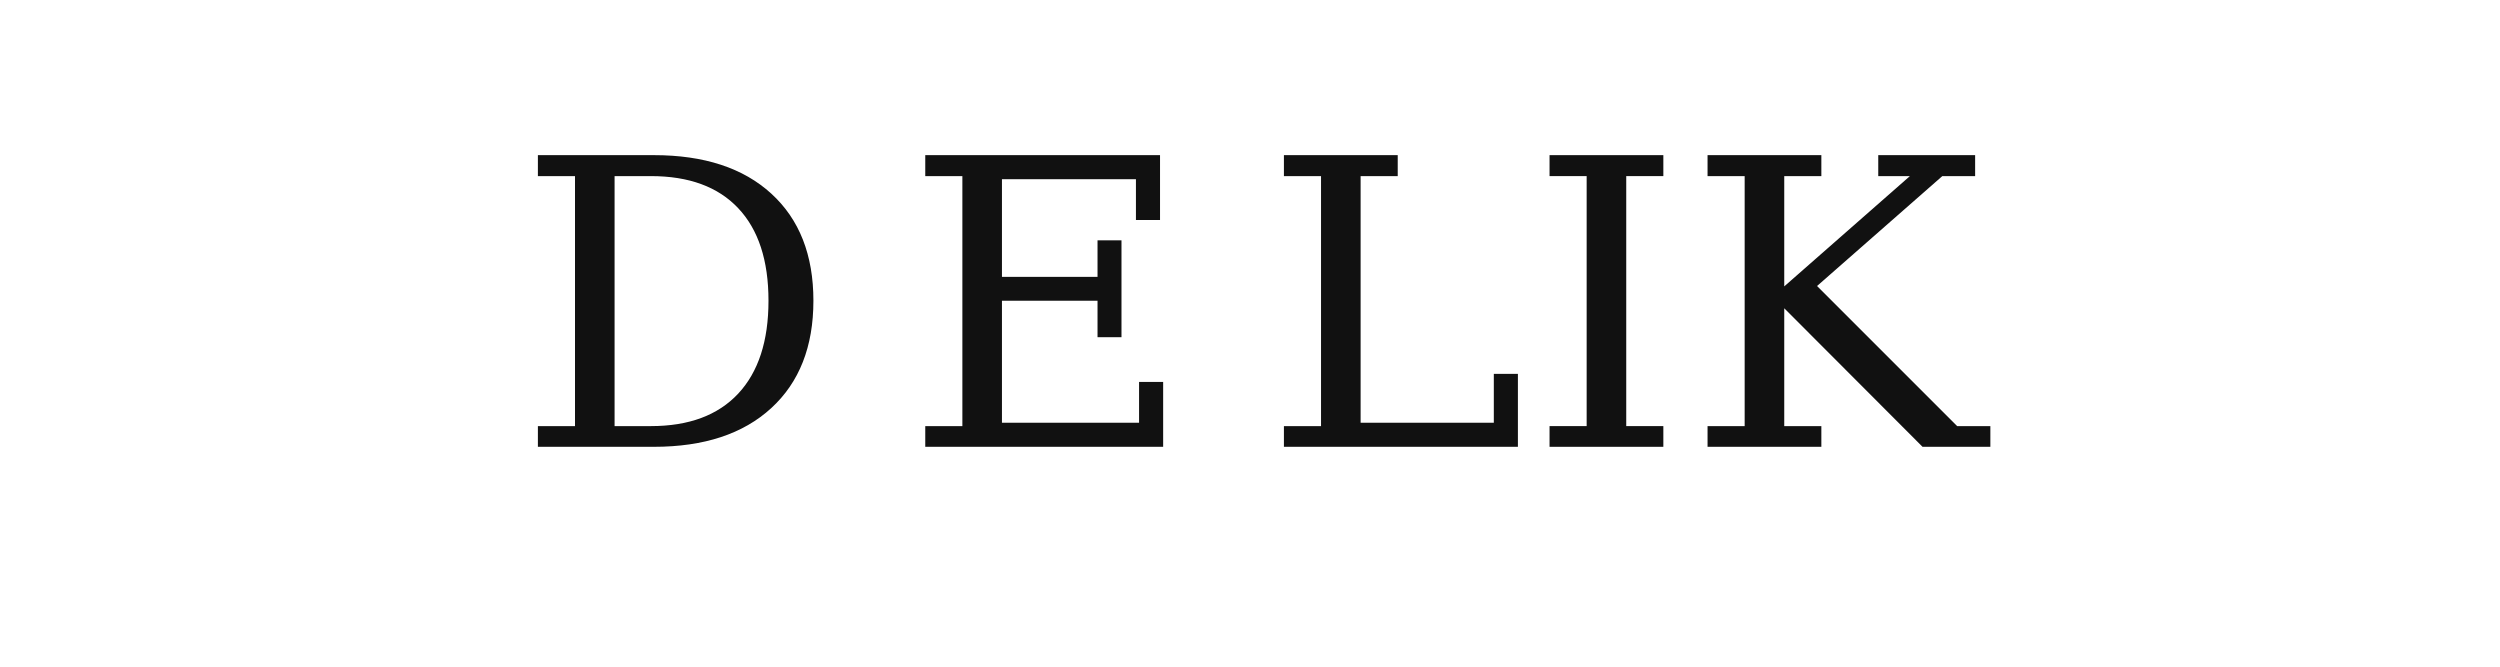
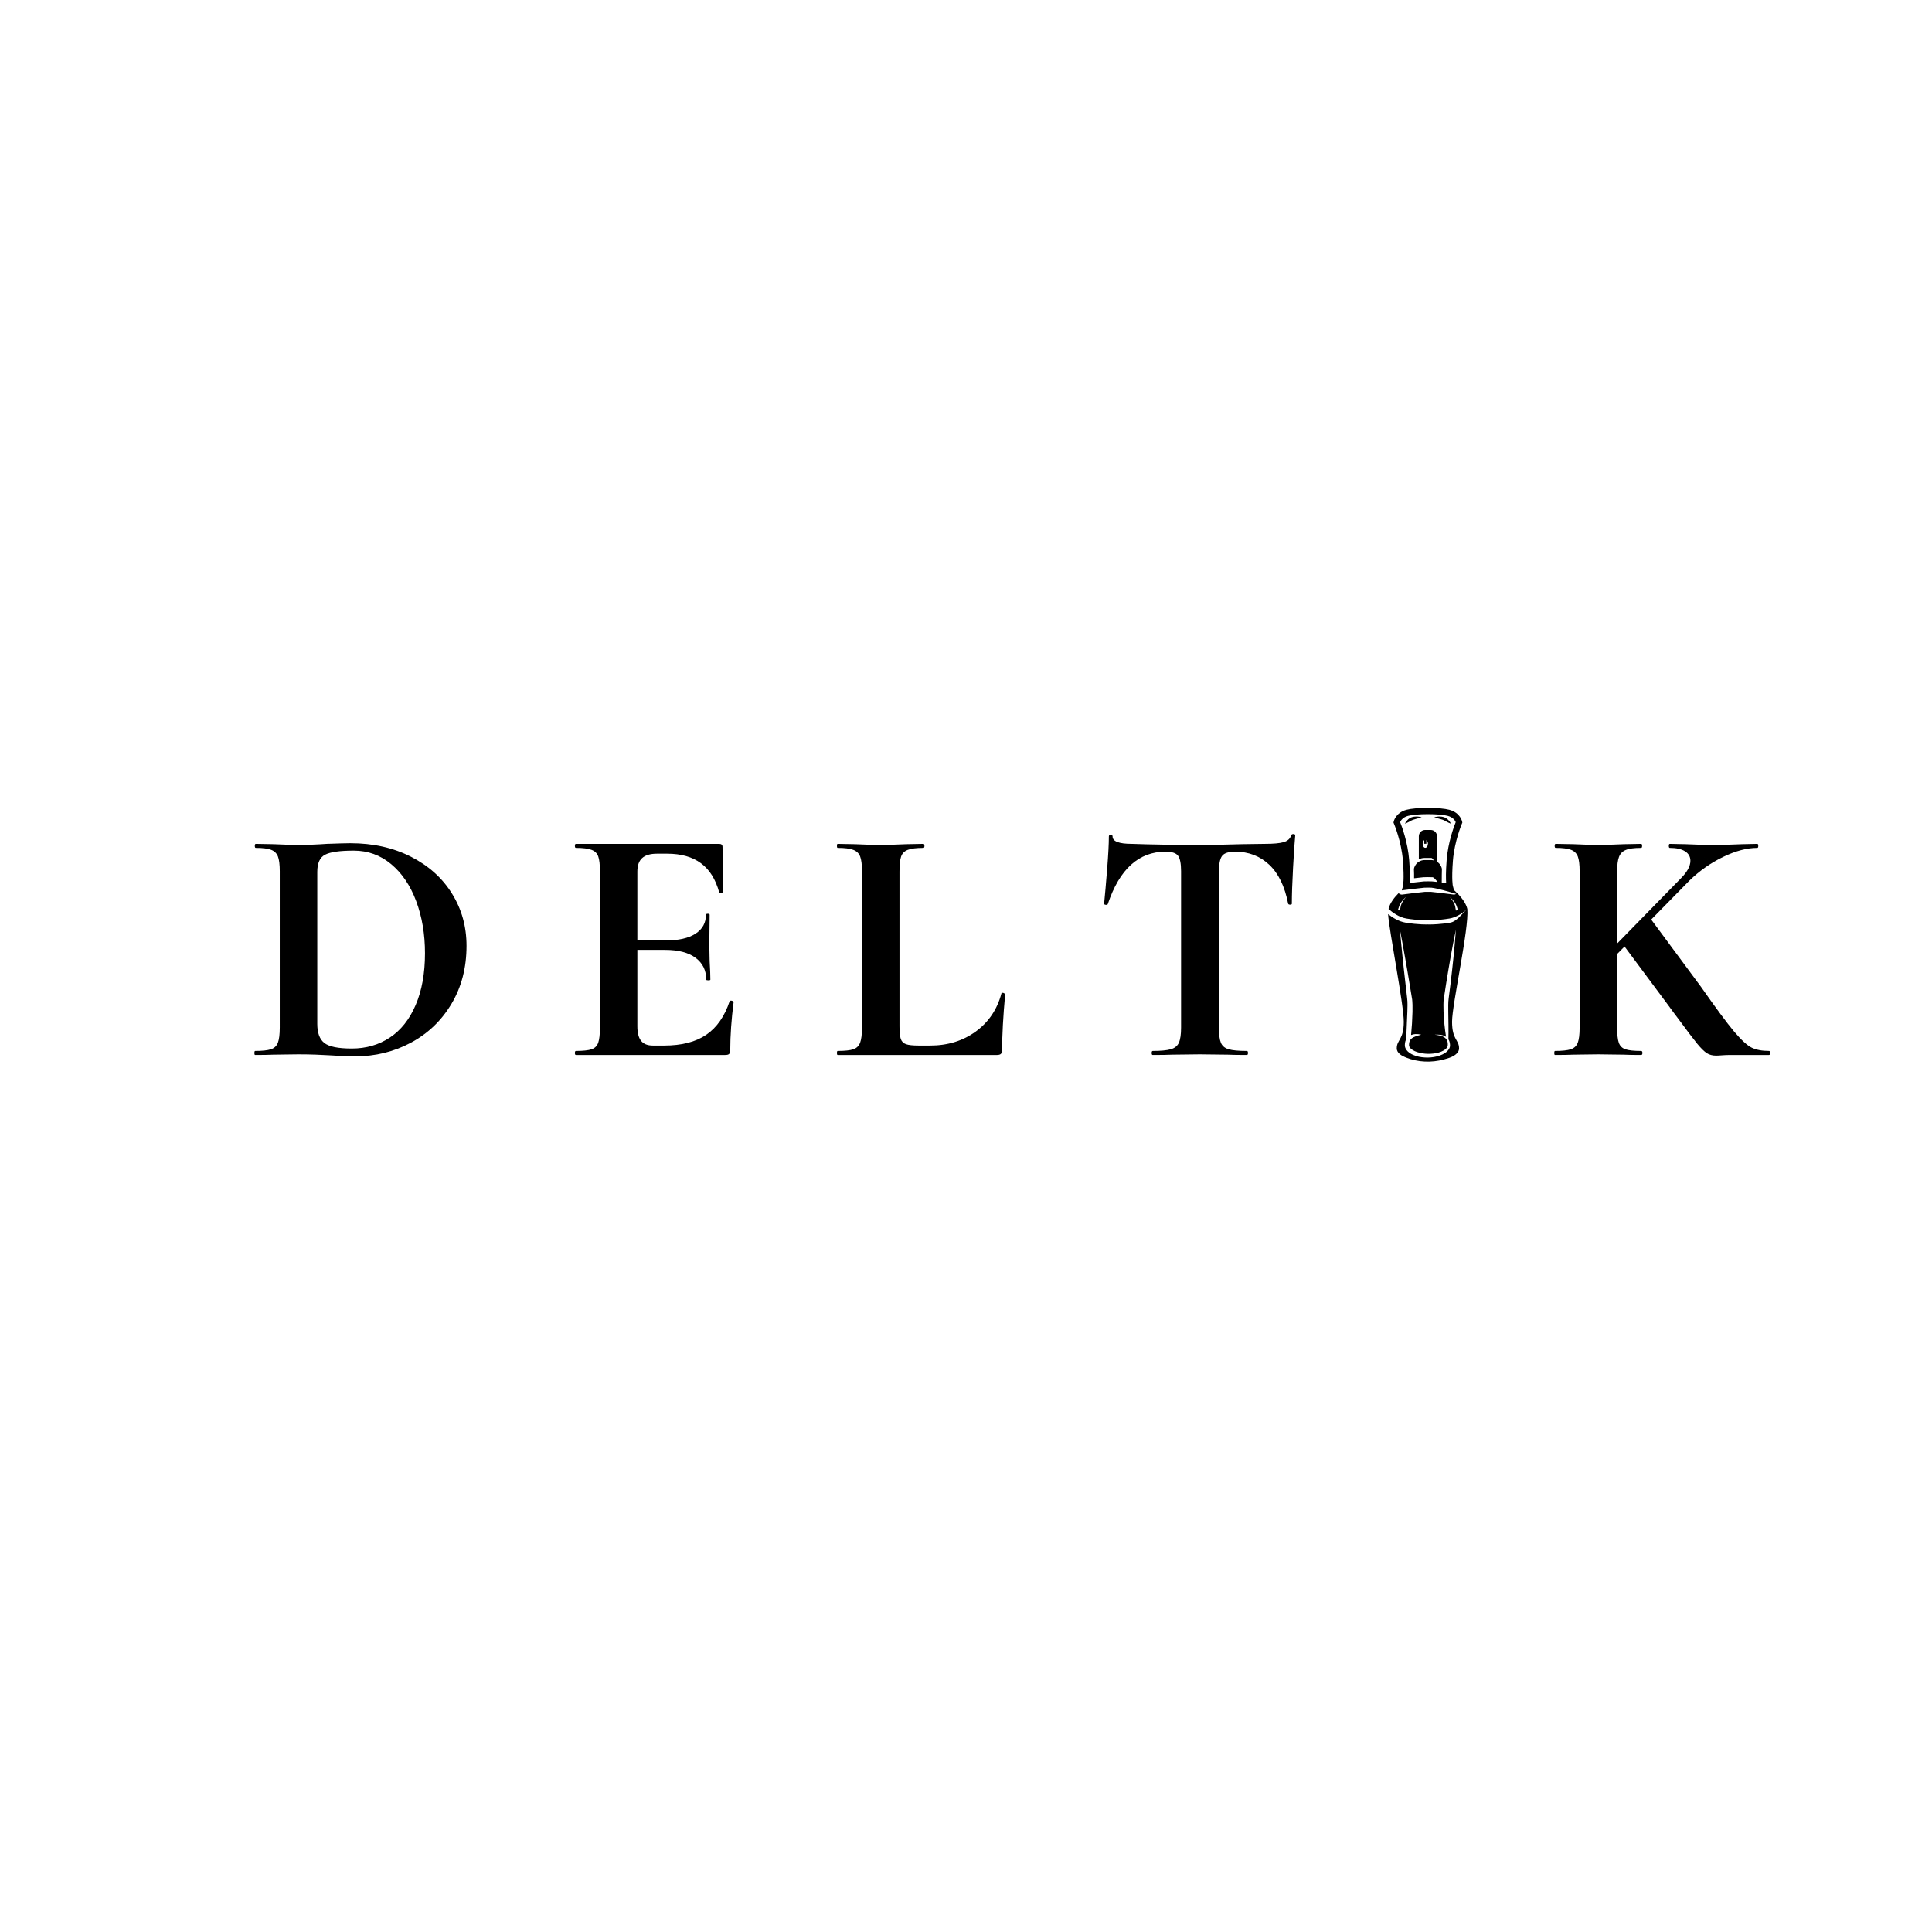
- <svg xmlns="http://www.w3.org/2000/svg" width="300" height="80" viewBox="0 0 300 80">
-   <style>
-     .logo-text {
-       font-family: "Playfair Display", "DejaVu Serif", serif;
-       font-size: 48px;
-       letter-spacing: 8px;
-       fill: #111;
-       font-weight: 500;
-     }
- 
-     .logo-i {
-       font-weight: 400;
-     }
-   </style>
-   <text x="50%" y="50%" text-anchor="middle" dominant-baseline="middle" class="logo-text">
-     DEL<tspan class="logo-i">I</tspan>K
-   </text>
+ <svg xmlns="http://www.w3.org/2000/svg" width="500" zoomAndPan="magnify" viewBox="0 0 375 375" height="500" preserveAspectRatio="xMidYMid meet" version="1.0">
+   <defs>
+     <g />
+     <clipPath id="930e7f8193">
+       <path d="M 269.43 156.676 L 285 156.676 L 285 206.176 L 269.43 206.176 Z M 269.43 156.676 " clip-rule="nonzero" />
+     </clipPath>
+     <clipPath id="4ccb9144ef">
+       <rect x="0" width="314" y="0" height="80" />
+     </clipPath>
+   </defs>
+   <g clip-path="url(#930e7f8193)">
+     <path fill="#000000" d="M 281.109 196.367 C 281.133 198.141 281.18 199.922 281.137 201.711 L 281.129 201.711 C 281.227 201.863 281.305 202.031 281.355 202.207 C 281.406 202.402 281.441 202.602 281.449 202.797 C 281.461 202.891 281.441 203.016 281.434 203.125 C 281.402 203.23 281.387 203.348 281.336 203.441 C 281.152 203.844 280.836 204.137 280.508 204.363 C 280.172 204.586 279.812 204.75 279.445 204.879 C 278.707 205.137 277.93 205.25 277.16 205.266 C 276.387 205.27 275.605 205.195 274.852 204.957 C 274.473 204.836 274.102 204.684 273.746 204.461 C 273.398 204.242 273.051 203.953 272.832 203.512 C 272.77 203.41 272.746 203.277 272.707 203.16 C 272.695 203.039 272.668 202.887 272.68 202.793 C 272.684 202.586 272.711 202.371 272.766 202.156 C 272.805 201.996 272.875 201.844 272.961 201.691 L 272.945 201.691 L 273.168 196.367 C 273.184 195.48 273.242 194.609 273.129 193.758 L 272.824 191.102 C 272.617 189.332 272.418 187.562 272.238 185.785 C 272.051 184.012 271.879 182.234 271.727 180.453 C 272.066 182.207 272.395 183.965 272.699 185.727 C 273.02 187.484 273.316 189.246 273.605 191.012 L 274.043 193.66 L 274.098 193.988 L 274.129 194.344 C 274.145 194.578 274.16 194.809 274.164 195.035 C 274.176 195.492 274.176 195.941 274.164 196.395 C 274.129 197.902 274.035 199.398 273.891 200.891 C 274.164 200.781 274.449 200.727 274.723 200.711 C 275.117 200.695 275.5 200.734 275.867 200.828 C 275.5 200.934 275.141 201.016 274.805 201.137 C 274.473 201.258 274.164 201.406 273.949 201.613 C 273.723 201.812 273.602 202.055 273.539 202.344 C 273.516 202.492 273.488 202.645 273.492 202.809 C 273.488 202.902 273.504 202.93 273.504 202.996 C 273.531 203.051 273.527 203.109 273.566 203.168 C 273.672 203.395 273.902 203.617 274.176 203.789 C 274.449 203.965 274.762 204.102 275.09 204.211 C 275.746 204.422 276.453 204.527 277.16 204.543 C 277.867 204.547 278.582 204.48 279.254 204.289 C 279.59 204.188 279.918 204.062 280.207 203.891 C 280.5 203.723 280.762 203.504 280.906 203.238 C 280.949 203.172 280.957 203.102 280.988 203.031 C 280.996 202.957 281.02 202.898 281.016 202.805 C 281.023 202.633 281.004 202.465 280.98 202.297 C 280.918 201.969 280.758 201.668 280.492 201.453 C 279.957 201.008 279.176 200.898 278.449 200.828 C 279.18 200.793 279.973 200.781 280.66 201.227 C 280.664 201.23 280.672 201.238 280.676 201.242 C 280.418 199.637 280.262 198.02 280.191 196.391 C 280.172 195.941 280.164 195.492 280.172 195.035 C 280.172 194.809 280.184 194.578 280.191 194.344 L 280.223 193.988 L 280.273 193.656 L 280.68 191.008 C 280.965 189.242 281.258 187.48 281.57 185.719 C 281.887 183.961 282.223 182.203 282.594 180.453 C 282.465 182.238 282.305 184.016 282.125 185.793 C 281.945 187.566 281.742 189.336 281.527 191.105 L 281.191 193.758 C 281.066 194.609 281.117 195.48 281.109 196.367 Z M 282.598 176.77 L 282.465 176.02 C 282.426 175.777 282.348 175.555 282.234 175.332 C 282.016 174.883 281.723 174.465 281.402 174.07 C 281.773 174.418 282.121 174.797 282.414 175.23 C 282.555 175.441 282.684 175.688 282.762 175.945 L 282.945 176.516 Z M 272.082 175.332 C 271.973 175.555 271.895 175.777 271.855 176.02 L 271.719 176.77 L 271.363 176.547 L 271.559 175.945 C 271.633 175.688 271.762 175.441 271.906 175.23 C 272.199 174.797 272.543 174.418 272.914 174.07 C 272.594 174.465 272.305 174.883 272.082 175.332 Z M 276.855 163.781 L 276.855 163.066 C 277.035 163.188 277.16 163.461 277.16 163.781 C 277.16 164.211 276.93 164.562 276.648 164.562 C 276.367 164.562 276.141 164.211 276.141 163.781 C 276.141 163.461 276.266 163.188 276.445 163.066 L 276.445 163.781 Z M 280.699 171.395 C 280.582 171.379 280.457 171.363 280.324 171.348 C 280.258 171.34 280.191 171.332 280.121 171.324 C 280.055 171.316 279.984 171.309 279.918 171.301 C 279.895 171.297 279.867 171.293 279.844 171.289 C 279.844 170.488 279.852 169.199 279.875 168.637 C 279.836 168.441 279.766 168.262 279.68 168.094 C 279.586 167.91 279.473 167.742 279.332 167.598 C 279.211 167.469 279.074 167.359 278.926 167.266 L 278.926 162.32 C 278.926 161.645 278.379 161.098 277.703 161.098 L 276.617 161.098 C 275.941 161.098 275.395 161.645 275.395 162.32 L 275.395 166.797 C 275.73 166.629 276.105 166.531 276.508 166.531 L 277.812 166.531 C 277.977 166.531 278.141 166.75 278.297 167.012 C 278.141 166.973 277.98 166.938 277.812 166.938 L 276.508 166.938 C 276.098 166.938 275.719 167.062 275.395 167.266 C 275.242 167.359 275.105 167.469 274.984 167.598 C 274.848 167.742 274.734 167.91 274.641 168.094 C 274.551 168.262 274.48 168.441 274.441 168.637 C 274.477 169.375 274.48 169.98 274.473 170.469 C 275.078 170.398 275.727 170.324 276.277 170.273 C 276.332 170.27 276.484 170.254 277.16 170.254 C 277.836 170.254 277.984 170.27 278.043 170.273 C 278.348 170.301 278.688 170.773 279.031 171.195 C 278.664 171.156 278.297 171.117 277.965 171.086 C 277.816 171.07 277.398 171.07 277.16 171.07 C 276.922 171.07 276.504 171.07 276.355 171.086 C 275.75 171.141 275.031 171.223 274.402 171.301 C 274.332 171.309 274.266 171.316 274.199 171.324 C 274.129 171.332 274.062 171.34 273.996 171.348 C 273.863 171.363 273.734 171.379 273.621 171.395 C 273.68 170.617 273.703 169.242 273.523 166.961 C 273.254 163.48 272.098 160.406 271.766 159.578 C 271.887 159.285 272.27 158.641 273.312 158.359 C 274.078 158.152 275.555 158.027 277.16 158.027 C 278.766 158.027 280.238 158.152 281.008 158.359 C 282.051 158.641 282.434 159.285 282.555 159.578 C 282.219 160.406 281.062 163.48 280.793 166.961 C 280.617 169.242 280.641 170.617 280.699 171.395 Z M 284.809 176.43 C 284.566 175.402 283.844 174.426 283.125 173.652 C 283.125 173.652 283.141 173.66 283.141 173.66 L 283.023 173.547 C 282.965 173.484 282.906 173.414 282.848 173.355 C 282.844 173.355 282.844 173.359 282.84 173.363 C 282.84 173.363 282.84 173.363 282.836 173.363 L 282.211 172.754 L 281.996 171.945 C 281.992 171.941 281.727 170.766 282.012 167.055 C 282.309 163.27 283.75 159.879 283.766 159.848 L 283.84 159.672 L 283.805 159.484 C 283.789 159.414 283.434 157.746 281.324 157.18 C 280.449 156.945 278.891 156.805 277.16 156.805 C 275.43 156.805 273.871 156.945 272.992 157.18 C 270.887 157.746 270.531 159.414 270.516 159.484 L 270.477 159.672 L 270.555 159.848 C 270.566 159.879 272.012 163.27 272.305 167.055 C 272.594 170.766 272.324 171.941 272.324 171.945 L 272.109 172.754 L 272.09 172.824 L 272.996 172.707 C 273.016 172.703 275.07 172.434 276.469 172.301 C 276.516 172.297 276.746 172.289 277.16 172.289 C 277.574 172.289 277.801 172.297 277.848 172.301 C 278.949 172.406 281.566 173.18 282.645 173.508 C 282.52 173.586 282.379 173.641 282.227 173.641 C 282.191 173.641 282.156 173.637 282.121 173.633 L 281.215 173.516 C 281.195 173.512 279.148 173.246 277.785 173.113 C 277.758 173.113 277.566 173.105 277.16 173.105 C 276.75 173.105 276.562 173.113 276.547 173.113 C 275.168 173.246 273.121 173.512 273.102 173.516 L 272.195 173.633 C 272.16 173.637 272.125 173.641 272.09 173.641 C 271.859 173.641 271.633 173.539 271.48 173.363 C 271.477 173.359 271.477 173.355 271.473 173.355 C 270.668 174.16 269.785 175.27 269.512 176.43 C 270.293 177.121 271.57 178.055 272.98 178.285 C 275.391 178.684 277.125 178.621 277.145 178.621 C 277.191 178.621 278.934 178.684 281.336 178.285 C 282.641 178.074 283.832 177.258 284.621 176.59 C 283.785 177.355 282.727 178.883 281.469 179.09 C 279.59 179.398 278.125 179.441 277.488 179.441 C 277.281 179.441 277.16 179.438 277.145 179.434 C 277.102 179.438 275.34 179.5 272.848 179.09 C 271.496 178.867 270.289 178.113 269.43 177.426 C 269.621 180.656 272.473 194.906 272.473 198.316 C 272.473 201.848 271.113 201.781 271.113 203.477 C 271.113 204.43 272.141 204.957 272.902 205.262 C 275.25 206.195 277.844 206.289 280.273 205.633 C 281.203 205.383 282.441 205.035 282.996 204.172 C 283.129 203.961 283.203 203.727 283.203 203.477 C 283.203 201.781 281.844 201.848 281.844 198.316 C 281.844 194.906 285.156 180.301 284.809 176.43 " fill-opacity="1" fill-rule="nonzero" />
+   </g>
+   <path fill="#000000" d="M 275.02 158.488 C 274.711 158.484 274.395 158.512 274.082 158.609 C 274.059 158.617 274.035 158.625 274.012 158.633 C 273.879 158.676 273.746 158.73 273.621 158.809 C 273.461 158.91 273.367 159.012 273.25 159.113 C 273.176 159.191 273.105 159.27 273.035 159.352 C 272.914 159.488 272.809 159.641 272.73 159.82 C 272.723 159.84 272.711 159.855 272.703 159.875 C 272.719 159.871 272.73 159.863 272.746 159.859 C 273.031 159.75 273.285 159.633 273.535 159.496 C 273.809 159.332 273.992 159.227 274.254 159.129 C 274.457 159.059 274.676 158.996 274.898 158.938 C 274.953 158.922 275.008 158.906 275.066 158.891 C 275.348 158.816 275.637 158.75 275.938 158.652 C 275.703 158.566 275.461 158.523 275.215 158.5 C 275.152 158.496 275.086 158.492 275.02 158.488 " fill-opacity="1" fill-rule="nonzero" />
+   <path fill="#000000" d="M 281.613 159.875 C 281.605 159.855 281.594 159.84 281.586 159.82 C 281.512 159.641 281.402 159.488 281.285 159.352 C 281.215 159.27 281.141 159.191 281.07 159.113 C 280.953 159.012 280.855 158.91 280.699 158.809 C 280.57 158.73 280.438 158.676 280.305 158.633 C 280.281 158.625 280.258 158.617 280.238 158.609 C 279.926 158.512 279.609 158.484 279.297 158.488 C 279.23 158.492 279.168 158.496 279.102 158.5 C 278.859 158.523 278.617 158.566 278.383 158.652 C 278.684 158.75 278.973 158.816 279.254 158.891 C 279.309 158.906 279.367 158.922 279.422 158.938 C 279.645 158.996 279.859 159.059 280.062 159.129 C 280.328 159.227 280.508 159.332 280.785 159.496 C 281.031 159.633 281.289 159.75 281.574 159.859 C 281.586 159.863 281.602 159.871 281.613 159.875 " fill-opacity="1" fill-rule="nonzero" />
+   <g transform="matrix(1, 0, 0, 1, 31, 144)">
+     <g clip-path="url(#4ccb9144ef)">
+       <g fill="#000000" fill-opacity="1">
+         <g transform="translate(1.205291, 60.76526)">
+           <g />
+         </g>
+       </g>
+       <g fill="#000000" fill-opacity="1">
+         <g transform="translate(16.55343, 60.76526)">
+           <g>
+             <path d="M 21.375 0.266 C 19.969 0.266 18.305 0.195 16.391 0.062 C 15.691 0.02 14.828 -0.02 13.797 -0.062 C 12.766 -0.102 11.617 -0.125 10.359 -0.125 L 5.5 -0.062 C 4.625 -0.02 3.445 0 1.969 0 C 1.875 0 1.828 -0.129 1.828 -0.391 C 1.828 -0.648 1.875 -0.781 1.969 -0.781 C 3.363 -0.781 4.391 -0.891 5.047 -1.109 C 5.703 -1.328 6.148 -1.754 6.391 -2.391 C 6.629 -3.023 6.75 -4 6.75 -5.312 L 6.75 -35.656 C 6.75 -36.969 6.629 -37.926 6.391 -38.531 C 6.148 -39.145 5.711 -39.57 5.078 -39.812 C 4.441 -40.062 3.445 -40.188 2.094 -40.188 C 1.969 -40.188 1.906 -40.316 1.906 -40.578 C 1.906 -40.836 1.969 -40.969 2.094 -40.969 L 5.578 -40.906 C 7.586 -40.812 9.18 -40.766 10.359 -40.766 C 12.148 -40.766 13.984 -40.832 15.859 -40.969 C 18.129 -41.051 19.66 -41.094 20.453 -41.094 C 24.867 -41.094 28.789 -40.219 32.219 -38.469 C 35.645 -36.727 38.297 -34.348 40.172 -31.328 C 42.055 -28.316 43 -24.93 43 -21.172 C 43 -16.93 42.023 -13.18 40.078 -9.922 C 38.141 -6.672 35.52 -4.16 32.219 -2.391 C 28.914 -0.617 25.301 0.266 21.375 0.266 Z M 20.719 -1.25 C 23.508 -1.25 25.973 -1.957 28.109 -3.375 C 30.254 -4.789 31.926 -6.895 33.125 -9.688 C 34.332 -12.488 34.938 -15.836 34.938 -19.734 C 34.938 -23.441 34.367 -26.812 33.234 -29.844 C 32.098 -32.883 30.477 -35.281 28.375 -37.031 C 26.281 -38.781 23.859 -39.656 21.109 -39.656 C 18.398 -39.656 16.539 -39.391 15.531 -38.859 C 14.531 -38.336 14.031 -37.227 14.031 -35.531 L 14.031 -6.031 C 14.031 -4.281 14.488 -3.047 15.406 -2.328 C 16.32 -1.609 18.094 -1.25 20.719 -1.25 Z M 20.719 -1.25 " />
+           </g>
+         </g>
+       </g>
+       <g fill="#000000" fill-opacity="1">
+         <g transform="translate(62.76432, 60.76526)">
+           <g />
+         </g>
+       </g>
+       <g fill="#000000" fill-opacity="1">
+         <g transform="translate(78.10241, 60.76526)">
+           <g>
+             <path d="M 32.516 -10.422 C 32.516 -10.504 32.602 -10.547 32.781 -10.547 C 32.906 -10.547 33.02 -10.516 33.125 -10.453 C 33.238 -10.391 33.297 -10.336 33.297 -10.297 C 32.859 -6.879 32.641 -3.773 32.641 -0.984 C 32.641 -0.629 32.57 -0.375 32.438 -0.219 C 32.312 -0.07 32.051 0 31.656 0 L 2.688 0 C 2.551 0 2.484 -0.129 2.484 -0.391 C 2.484 -0.648 2.551 -0.781 2.688 -0.781 C 4.082 -0.781 5.098 -0.891 5.734 -1.109 C 6.367 -1.328 6.797 -1.754 7.016 -2.391 C 7.234 -3.023 7.344 -4 7.344 -5.312 L 7.344 -35.656 C 7.344 -36.969 7.234 -37.926 7.016 -38.531 C 6.797 -39.145 6.359 -39.57 5.703 -39.812 C 5.047 -40.062 4.039 -40.188 2.688 -40.188 C 2.551 -40.188 2.484 -40.316 2.484 -40.578 C 2.484 -40.836 2.551 -40.969 2.688 -40.969 L 30.484 -40.969 C 30.922 -40.969 31.141 -40.77 31.141 -40.375 L 31.266 -31.656 C 31.266 -31.57 31.145 -31.504 30.906 -31.453 C 30.664 -31.41 30.523 -31.457 30.484 -31.594 C 29.785 -34.125 28.602 -36 26.938 -37.219 C 25.281 -38.445 23.098 -39.062 20.391 -39.062 L 18.422 -39.062 C 17.109 -39.062 16.145 -38.773 15.531 -38.203 C 14.914 -37.641 14.609 -36.77 14.609 -35.594 L 14.609 -22.219 L 20.062 -22.219 C 22.594 -22.219 24.535 -22.656 25.891 -23.531 C 27.242 -24.406 27.922 -25.629 27.922 -27.203 C 27.922 -27.336 28.039 -27.406 28.281 -27.406 C 28.52 -27.406 28.641 -27.336 28.641 -27.203 L 28.578 -21.297 L 28.641 -18.156 C 28.734 -16.664 28.781 -15.484 28.781 -14.609 C 28.781 -14.523 28.645 -14.484 28.375 -14.484 C 28.113 -14.484 27.984 -14.523 27.984 -14.609 C 27.984 -16.398 27.297 -17.812 25.922 -18.844 C 24.547 -19.875 22.566 -20.391 19.984 -20.391 L 14.609 -20.391 L 14.609 -5.578 C 14.609 -4.305 14.848 -3.363 15.328 -2.75 C 15.816 -2.133 16.582 -1.828 17.625 -1.828 L 19.797 -1.828 C 23.203 -1.828 25.93 -2.523 27.984 -3.922 C 30.035 -5.328 31.547 -7.492 32.516 -10.422 Z M 32.516 -10.422 " />
+           </g>
+         </g>
+       </g>
+       <g fill="#000000" fill-opacity="1">
+         <g transform="translate(114.2845, 60.76526)">
+           <g />
+         </g>
+       </g>
+       <g fill="#000000" fill-opacity="1">
+         <g transform="translate(129.6226, 60.76526)">
+           <g>
+             <path d="M 13.969 -5.578 C 13.969 -4.441 14.051 -3.617 14.219 -3.109 C 14.395 -2.609 14.734 -2.27 15.234 -2.094 C 15.742 -1.914 16.566 -1.828 17.703 -1.828 L 19.922 -1.828 C 23.328 -1.828 26.273 -2.734 28.766 -4.547 C 31.266 -6.367 32.926 -8.828 33.75 -11.922 C 33.75 -12.016 33.836 -12.062 34.016 -12.062 C 34.109 -12.062 34.207 -12.023 34.312 -11.953 C 34.426 -11.891 34.484 -11.836 34.484 -11.797 C 34.086 -7.473 33.891 -3.867 33.891 -0.984 C 33.891 -0.629 33.812 -0.375 33.656 -0.219 C 33.5 -0.07 33.25 0 32.906 0 L 1.969 0 C 1.875 0 1.828 -0.129 1.828 -0.391 C 1.828 -0.648 1.875 -0.781 1.969 -0.781 C 3.363 -0.781 4.379 -0.891 5.016 -1.109 C 5.648 -1.328 6.086 -1.754 6.328 -2.391 C 6.566 -3.023 6.688 -4 6.688 -5.312 L 6.688 -35.656 C 6.688 -36.969 6.566 -37.926 6.328 -38.531 C 6.086 -39.145 5.641 -39.57 4.984 -39.812 C 4.328 -40.062 3.32 -40.188 1.969 -40.188 C 1.875 -40.188 1.828 -40.316 1.828 -40.578 C 1.828 -40.836 1.875 -40.969 1.969 -40.969 L 5.312 -40.906 C 7.32 -40.812 8.984 -40.766 10.297 -40.766 C 11.598 -40.766 13.254 -40.812 15.266 -40.906 L 18.609 -40.969 C 18.742 -40.969 18.812 -40.836 18.812 -40.578 C 18.812 -40.316 18.742 -40.188 18.609 -40.188 C 17.254 -40.188 16.25 -40.062 15.594 -39.812 C 14.938 -39.57 14.5 -39.133 14.281 -38.5 C 14.07 -37.875 13.969 -36.906 13.969 -35.594 Z M 13.969 -5.578 " />
+           </g>
+         </g>
+       </g>
+       <g fill="#000000" fill-opacity="1">
+         <g transform="translate(165.3459, 60.76526)">
+           <g />
+         </g>
+       </g>
+       <g fill="#000000" fill-opacity="1">
+         <g transform="translate(180.684, 60.76526)">
+           <g>
+             <path d="M 14.547 -39.453 C 9.348 -39.453 5.613 -36.066 3.344 -29.297 C 3.301 -29.172 3.172 -29.117 2.953 -29.141 C 2.734 -29.16 2.625 -29.234 2.625 -29.359 C 2.801 -31.109 3 -33.367 3.219 -36.141 C 3.438 -38.922 3.547 -41.008 3.547 -42.406 C 3.547 -42.625 3.664 -42.734 3.906 -42.734 C 4.145 -42.734 4.266 -42.625 4.266 -42.406 C 4.266 -41.445 5.508 -40.969 8 -40.969 C 11.758 -40.832 16.148 -40.766 21.172 -40.766 C 23.742 -40.766 26.473 -40.812 29.359 -40.906 L 33.828 -40.969 C 35.484 -40.969 36.691 -41.078 37.453 -41.297 C 38.223 -41.516 38.719 -41.953 38.938 -42.609 C 38.977 -42.785 39.117 -42.875 39.359 -42.875 C 39.598 -42.875 39.719 -42.785 39.719 -42.609 C 39.594 -41.297 39.453 -39.195 39.297 -36.312 C 39.141 -33.426 39.062 -31.109 39.062 -29.359 C 39.062 -29.234 38.953 -29.172 38.734 -29.172 C 38.516 -29.172 38.383 -29.234 38.344 -29.359 C 37.688 -32.723 36.461 -35.242 34.672 -36.922 C 32.879 -38.609 30.672 -39.453 28.047 -39.453 C 26.785 -39.453 25.945 -39.18 25.531 -38.641 C 25.113 -38.098 24.906 -37.062 24.906 -35.531 L 24.906 -5.312 C 24.906 -3.957 25.035 -2.973 25.297 -2.359 C 25.555 -1.742 26.055 -1.328 26.797 -1.109 C 27.547 -0.891 28.727 -0.781 30.344 -0.781 C 30.477 -0.781 30.547 -0.648 30.547 -0.391 C 30.547 -0.129 30.477 0 30.344 0 C 28.77 0 27.523 -0.02 26.609 -0.062 L 21.172 -0.125 L 15.859 -0.062 C 14.941 -0.02 13.676 0 12.062 0 C 11.926 0 11.859 -0.129 11.859 -0.391 C 11.859 -0.648 11.926 -0.781 12.062 -0.781 C 13.633 -0.781 14.801 -0.891 15.562 -1.109 C 16.332 -1.328 16.859 -1.754 17.141 -2.391 C 17.422 -3.023 17.562 -4 17.562 -5.312 L 17.562 -35.656 C 17.562 -37.145 17.363 -38.148 16.969 -38.672 C 16.582 -39.191 15.773 -39.453 14.547 -39.453 Z M 14.547 -39.453 " />
+           </g>
+         </g>
+       </g>
+       <g fill="#000000" fill-opacity="1">
+         <g transform="translate(222.8352, 60.76526)">
+           <g />
+         </g>
+       </g>
+       <g fill="#000000" fill-opacity="1">
+         <g transform="translate(238.1732, 60.76526)">
+           <g />
+         </g>
+       </g>
+       <g fill="#000000" fill-opacity="1">
+         <g transform="translate(253.5113, 60.76526)">
+           <g />
+         </g>
+       </g>
+       <g fill="#000000" fill-opacity="1">
+         <g transform="translate(268.856, 60.76526)">
+           <g>
+             <path d="M 43.516 -0.781 C 43.648 -0.781 43.719 -0.648 43.719 -0.391 C 43.719 -0.129 43.648 0 43.516 0 L 36.188 0 C 35.488 0 34.895 0.02 34.406 0.062 C 33.926 0.102 33.535 0.125 33.234 0.125 C 32.535 0.125 31.93 -0.035 31.422 -0.359 C 30.922 -0.691 30.312 -1.289 29.594 -2.156 C 28.875 -3.031 27.598 -4.711 25.766 -7.203 C 25.547 -7.516 25.289 -7.852 25 -8.219 C 24.719 -8.594 24.406 -9.02 24.062 -9.5 L 15.469 -21.047 L 14.031 -19.594 L 14.031 -5.312 C 14.031 -3.957 14.141 -2.973 14.359 -2.359 C 14.578 -1.742 15 -1.328 15.625 -1.109 C 16.258 -0.891 17.281 -0.781 18.688 -0.781 C 18.852 -0.781 18.938 -0.648 18.938 -0.391 C 18.938 -0.129 18.852 0 18.688 0 C 17.238 0 16.098 -0.02 15.266 -0.062 L 10.359 -0.125 L 5.5 -0.062 C 4.625 -0.02 3.445 0 1.969 0 C 1.875 0 1.828 -0.129 1.828 -0.391 C 1.828 -0.648 1.875 -0.781 1.969 -0.781 C 3.363 -0.781 4.391 -0.891 5.047 -1.109 C 5.703 -1.328 6.148 -1.754 6.391 -2.391 C 6.629 -3.023 6.75 -4 6.75 -5.312 L 6.75 -35.656 C 6.75 -36.969 6.629 -37.926 6.391 -38.531 C 6.148 -39.145 5.711 -39.57 5.078 -39.812 C 4.441 -40.062 3.445 -40.188 2.094 -40.188 C 1.969 -40.188 1.906 -40.316 1.906 -40.578 C 1.906 -40.836 1.969 -40.969 2.094 -40.969 L 5.578 -40.906 C 7.586 -40.812 9.18 -40.766 10.359 -40.766 C 11.672 -40.766 13.332 -40.812 15.344 -40.906 L 18.688 -40.969 C 18.812 -40.969 18.875 -40.836 18.875 -40.578 C 18.875 -40.316 18.812 -40.188 18.688 -40.188 C 17.332 -40.188 16.336 -40.051 15.703 -39.781 C 15.066 -39.52 14.629 -39.07 14.391 -38.438 C 14.148 -37.812 14.031 -36.844 14.031 -35.531 L 14.031 -21.625 L 26.344 -34.219 C 27.613 -35.477 28.25 -36.633 28.25 -37.688 C 28.25 -38.477 27.898 -39.094 27.203 -39.531 C 26.504 -39.969 25.52 -40.188 24.25 -40.188 C 24.125 -40.188 24.062 -40.316 24.062 -40.578 C 24.062 -40.836 24.125 -40.969 24.25 -40.969 L 27.328 -40.906 C 29.254 -40.812 31.047 -40.766 32.703 -40.766 C 34.492 -40.766 36.352 -40.812 38.281 -40.906 L 41.234 -40.969 C 41.359 -40.969 41.422 -40.836 41.422 -40.578 C 41.422 -40.316 41.359 -40.188 41.234 -40.188 C 39.223 -40.188 37.016 -39.602 34.609 -38.438 C 32.203 -37.281 30.016 -35.742 28.047 -33.828 L 20.641 -26.281 L 30.344 -13.172 C 33.188 -9.109 35.316 -6.234 36.734 -4.547 C 38.16 -2.867 39.305 -1.82 40.172 -1.406 C 41.047 -0.988 42.16 -0.781 43.516 -0.781 Z M 43.516 -0.781 " />
+           </g>
+         </g>
+       </g>
+     </g>
+   </g>
</svg>
